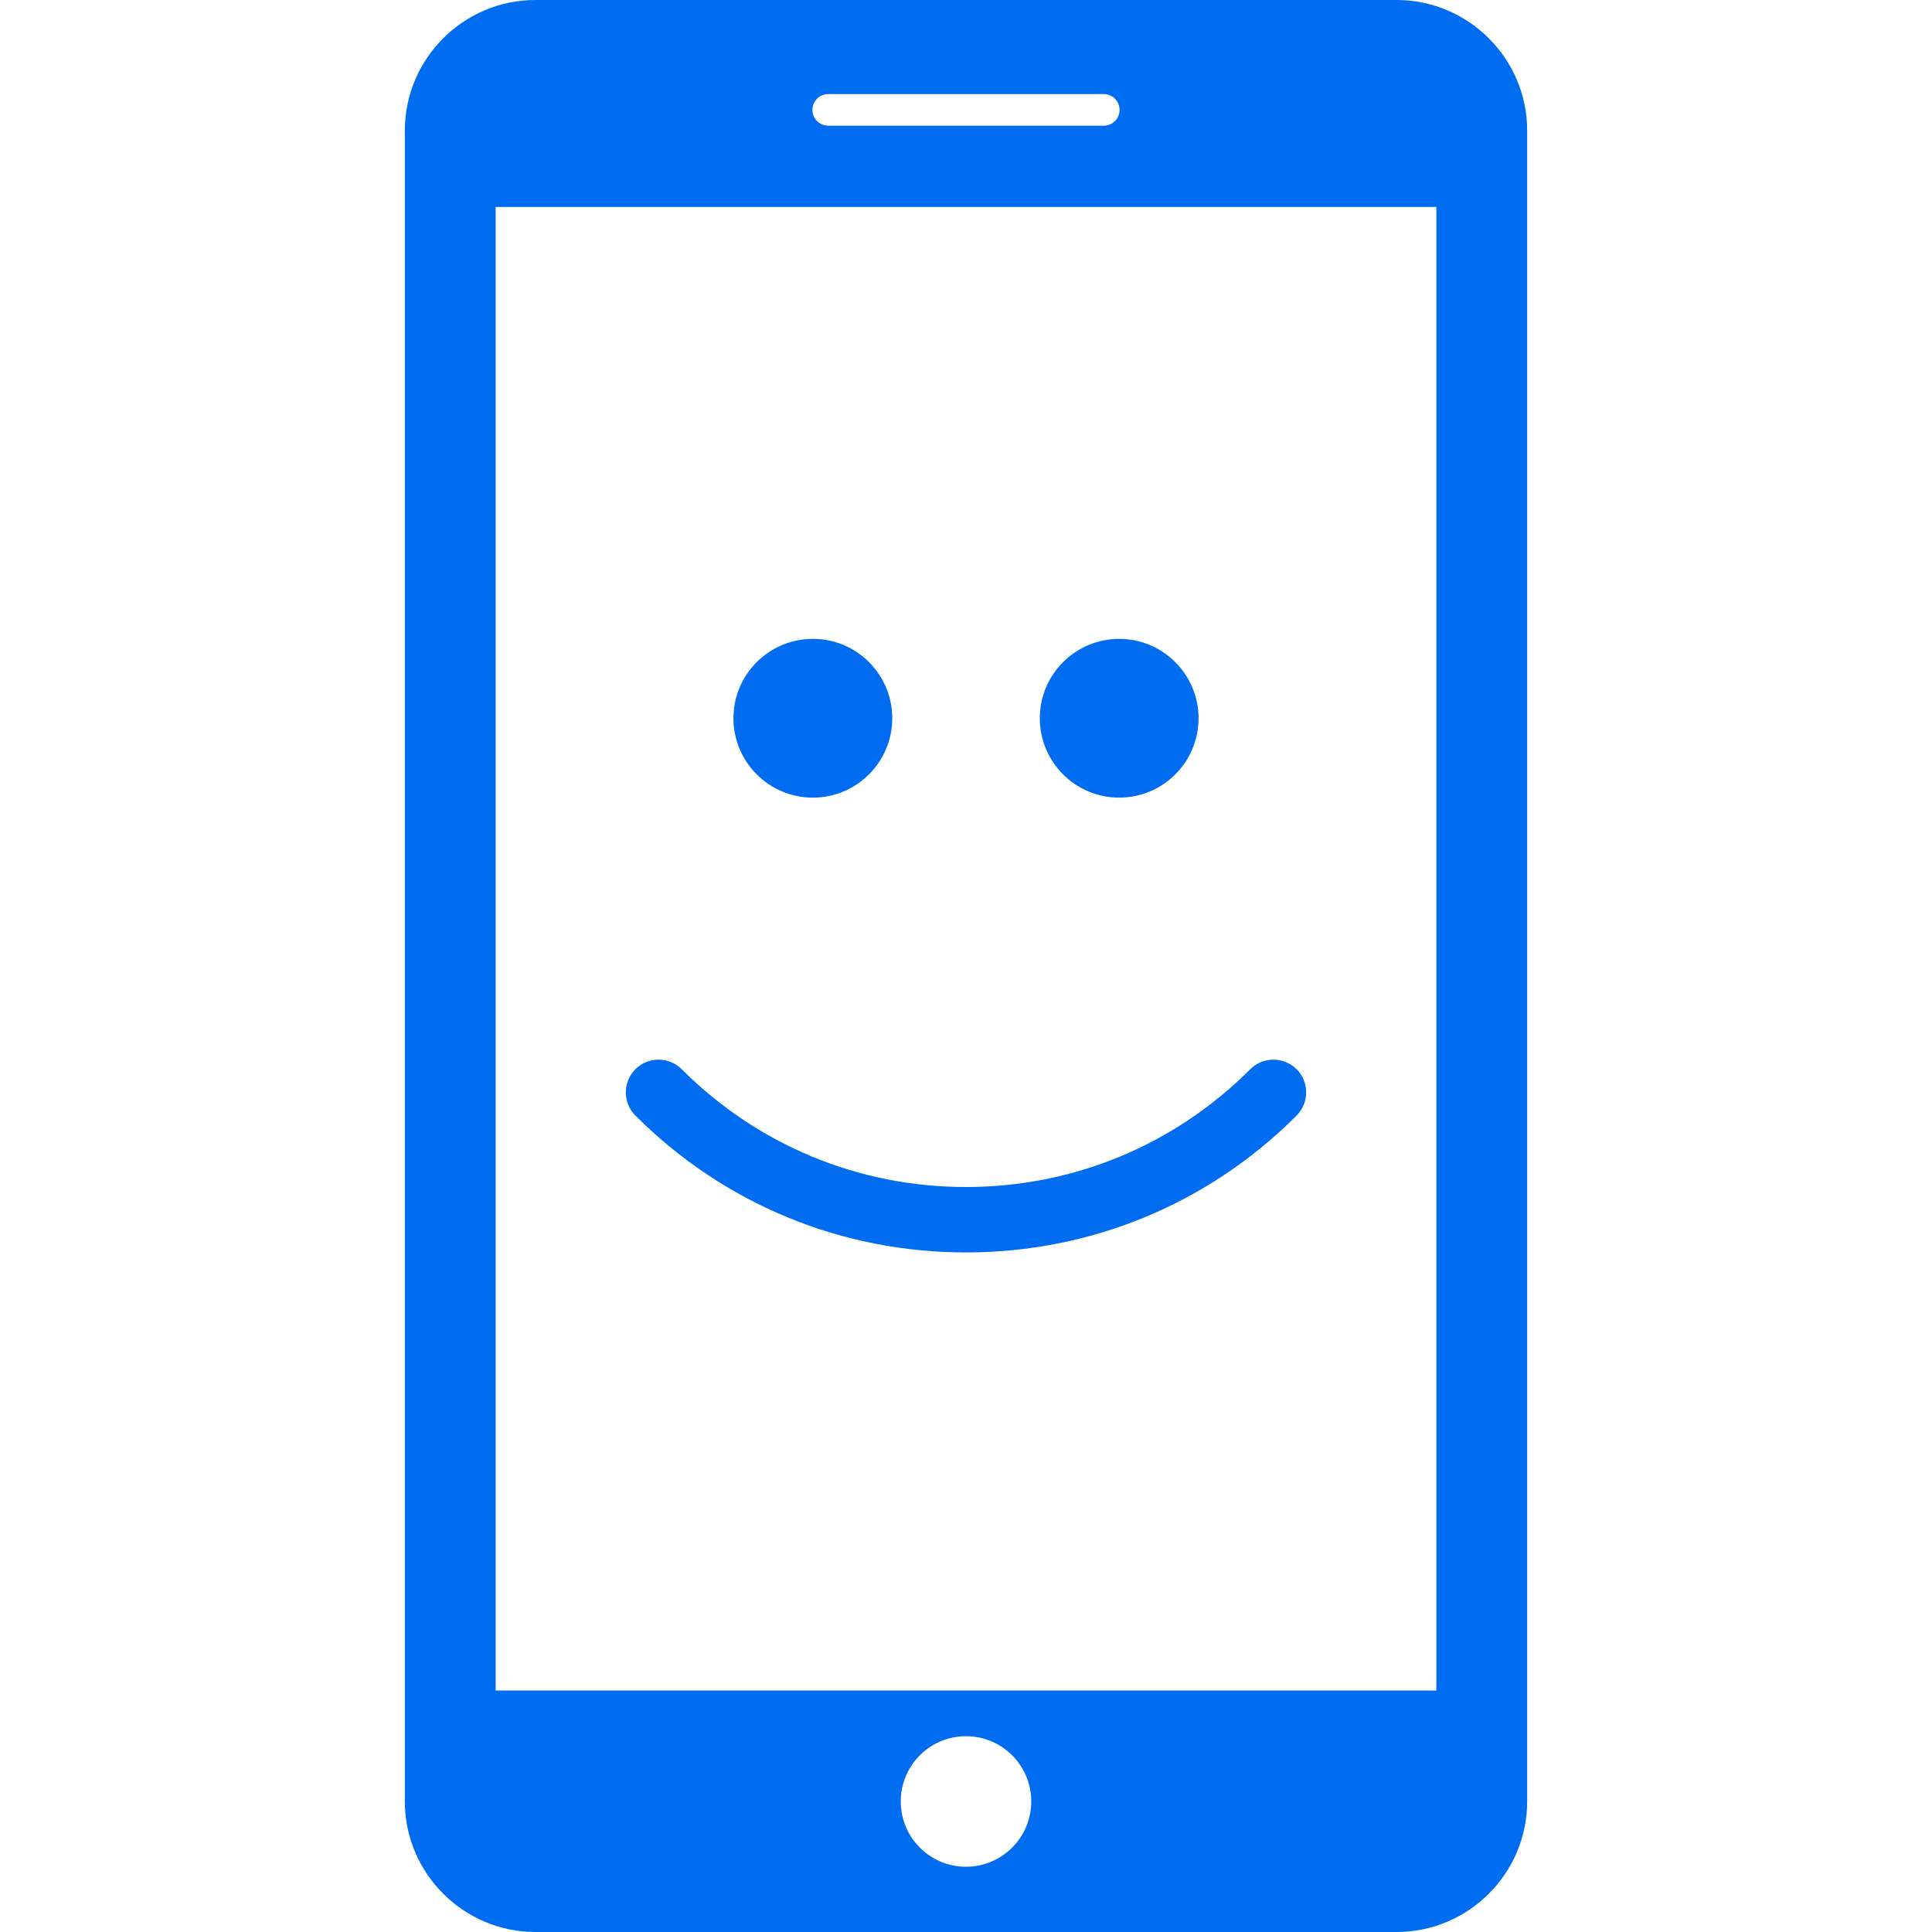
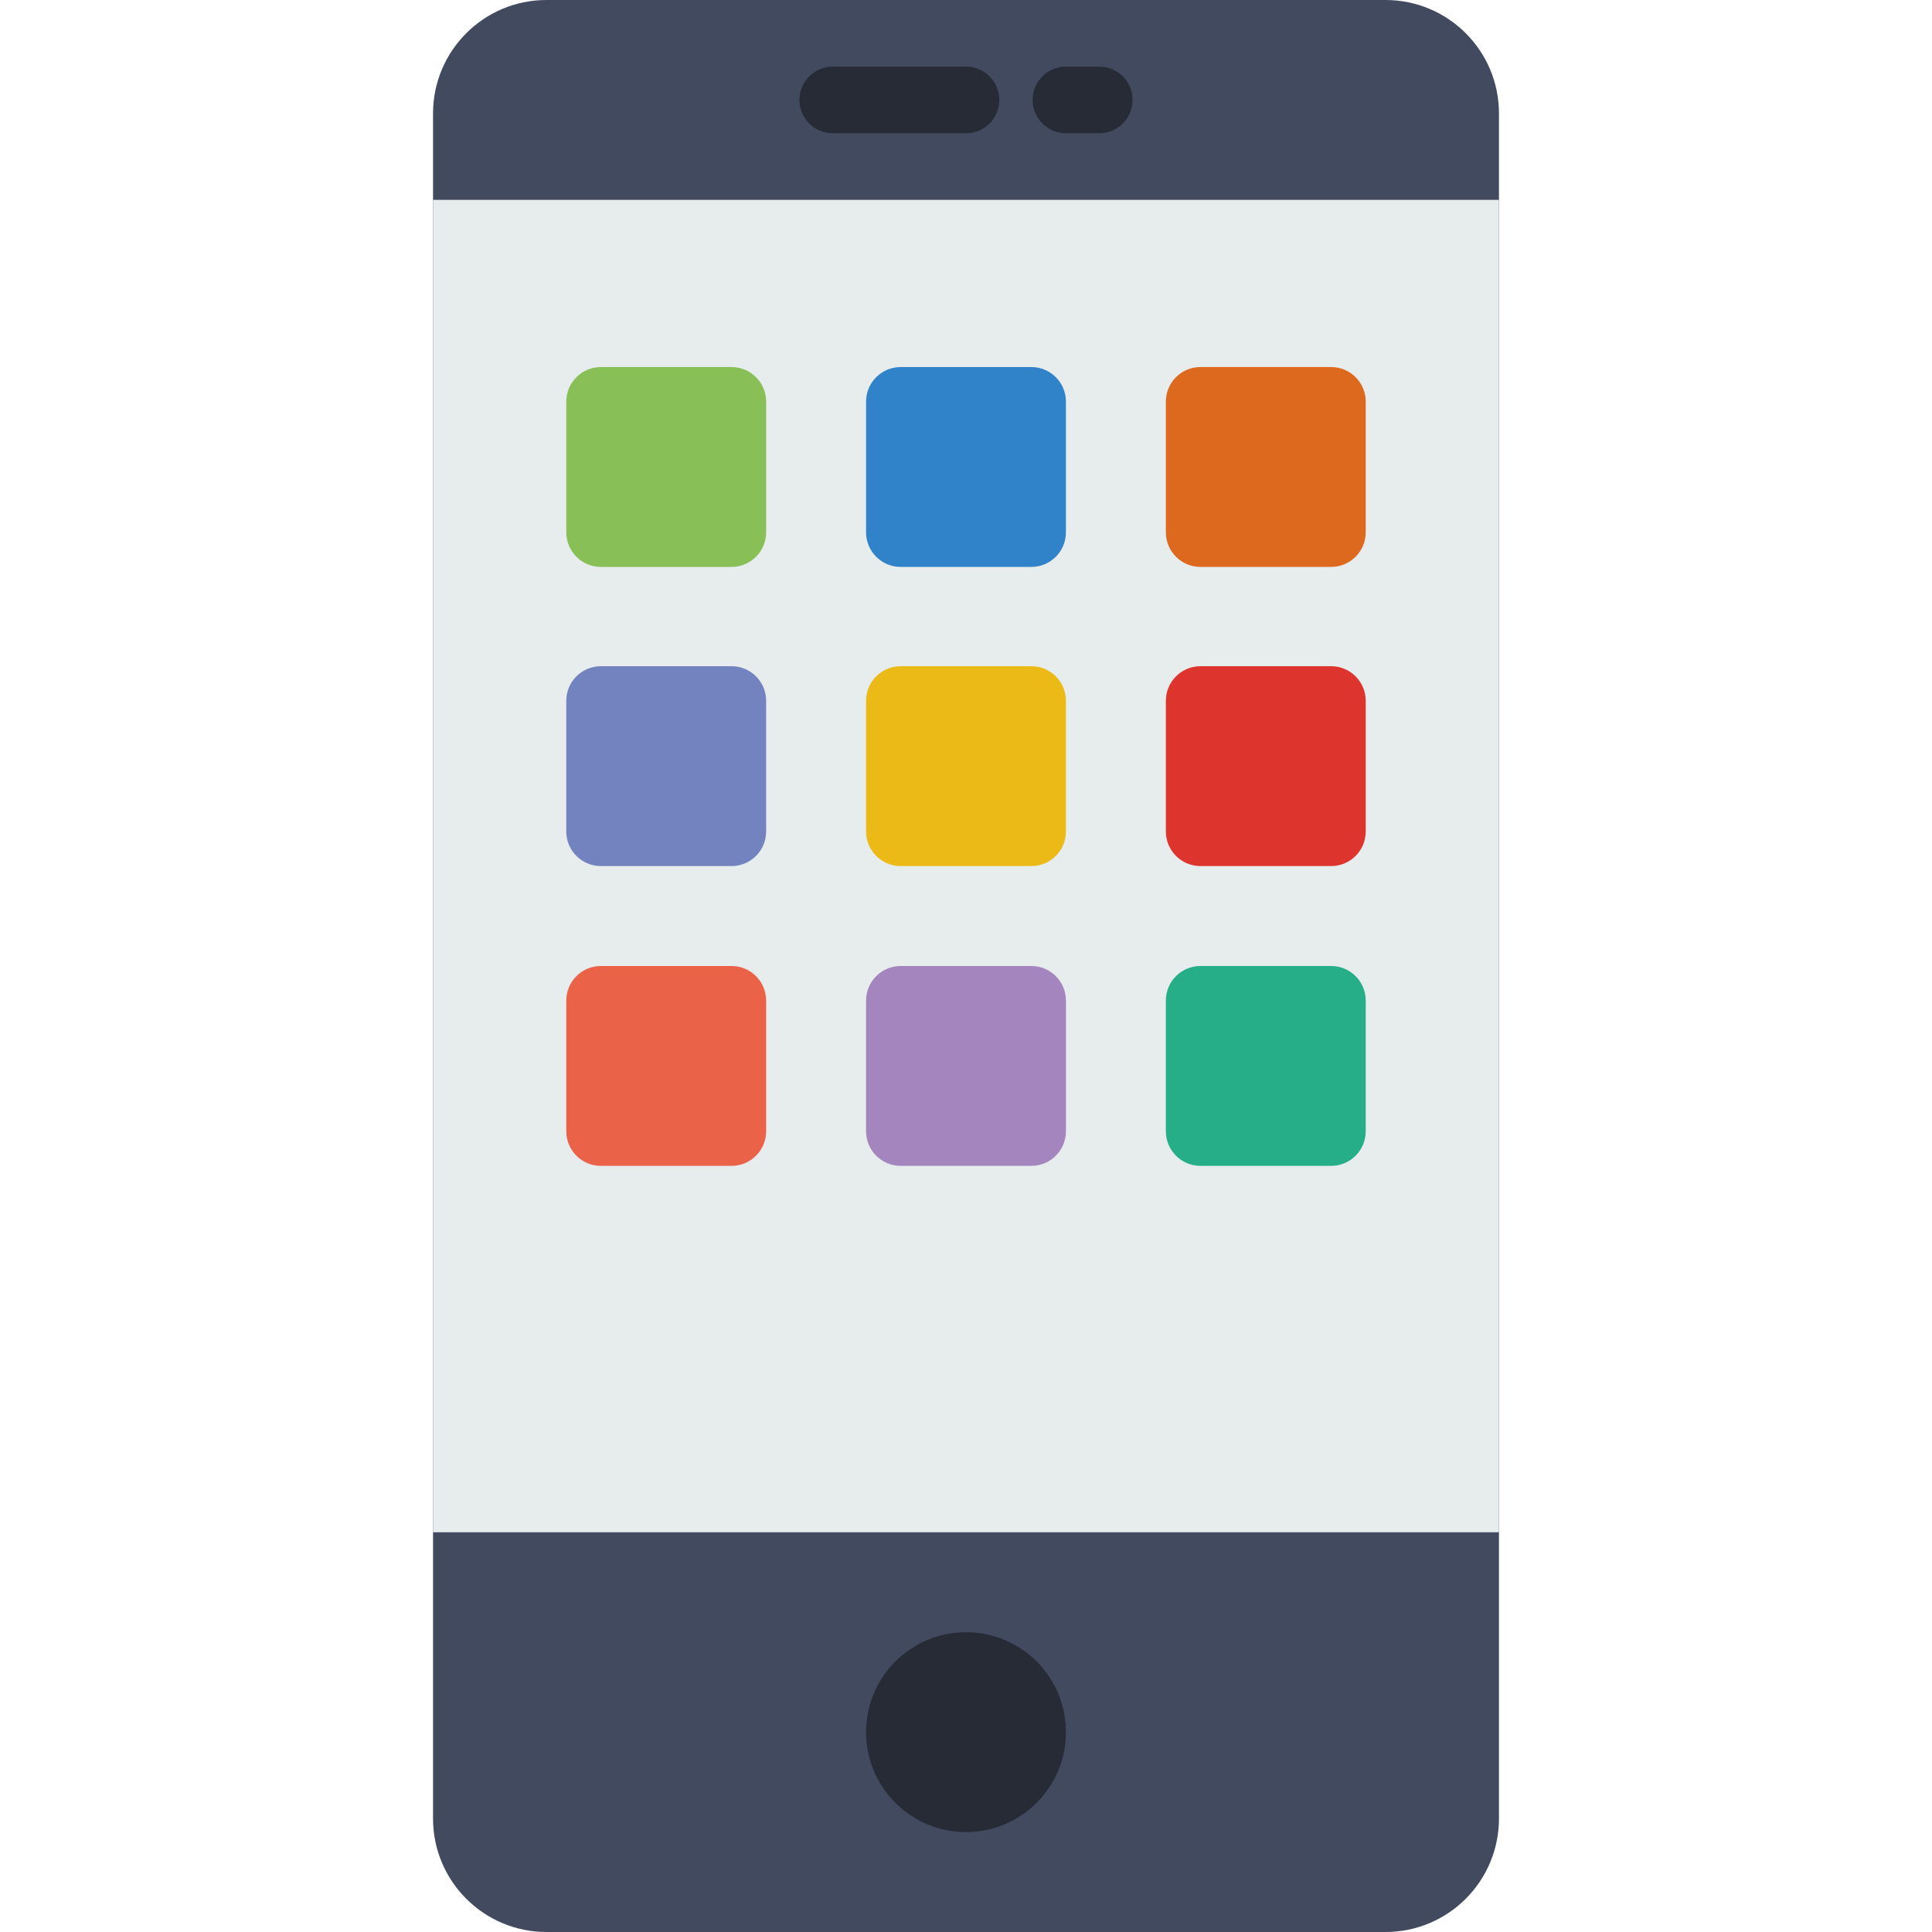
- <svg xmlns="http://www.w3.org/2000/svg" version="1.1" id="Capa_1" x="0px" y="0px" width="512px" height="512px" viewBox="0 0 35 35" style="enable-background:new 0 0 35 35;" xml:space="preserve">
-   <g>
-     <path d="M25.302,0H9.698c-1.3,0-2.364,1.063-2.364,2.364v30.271C7.334,33.936,8.398,35,9.698,35h15.604   c1.3,0,2.364-1.062,2.364-2.364V2.364C27.666,1.063,26.602,0,25.302,0z M15.004,1.704h4.992c0.158,0,0.286,0.128,0.286,0.287   c0,0.158-0.128,0.286-0.286,0.286h-4.992c-0.158,0-0.286-0.128-0.286-0.286C14.718,1.832,14.846,1.704,15.004,1.704z M17.5,33.818   c-0.652,0-1.182-0.529-1.182-1.183s0.529-1.182,1.182-1.182s1.182,0.528,1.182,1.182S18.152,33.818,17.5,33.818z M26.021,30.625   H8.979V3.749h17.042V30.625z M17.5,22.689c-2.264,0-4.391-0.881-5.99-2.48c-0.23-0.232-0.23-0.607,0-0.839   c0.232-0.231,0.607-0.231,0.84,0c1.375,1.376,3.205,2.134,5.15,2.134c1.945,0,3.775-0.758,5.15-2.134   c0.23-0.231,0.605-0.231,0.84,0c0.23,0.231,0.23,0.606,0,0.839C21.891,21.809,19.764,22.689,17.5,22.689z M16.164,13.012   c0,0.794-0.645,1.438-1.439,1.438c-0.793,0-1.438-0.644-1.438-1.438c0-0.795,0.645-1.438,1.438-1.438   C15.52,11.573,16.164,12.217,16.164,13.012z M21.713,13.012c0,0.794-0.645,1.438-1.438,1.438s-1.438-0.644-1.438-1.438   c0-0.795,0.646-1.438,1.438-1.438C21.066,11.574,21.713,12.217,21.713,13.012z" fill="#006DF0" />
-   </g>
+ <svg xmlns="http://www.w3.org/2000/svg" version="1.1" id="Capa_1" x="0px" y="0px" viewBox="0 0 58 58" style="enable-background:new 0 0 58 58;" xml:space="preserve">
+   <path style="fill:#424A60;" d="M41.595,58H16.405C14.525,58,13,56.475,13,54.595V3.405C13,1.525,14.525,0,16.405,0h25.189  C43.475,0,45,1.525,45,3.405v51.189C45,56.475,43.475,58,41.595,58z" />
+   <rect x="13" y="6" style="fill:#E7ECED;" width="32" height="40" />
+   <circle style="fill:#262B35;" cx="29" cy="52" r="3" />
+   <path style="fill:#262B35;" d="M29,4h-4c-0.553,0-1-0.447-1-1s0.447-1,1-1h4c0.553,0,1,0.447,1,1S29.553,4,29,4z" />
+   <path style="fill:#262B35;" d="M33,4h-1c-0.553,0-1-0.447-1-1s0.447-1,1-1h1c0.553,0,1,0.447,1,1S33.553,4,33,4z" />
+   <path style="fill:#3083C9;" d="M30.962,17.019h-3.924c-0.573,0-1.038-0.465-1.038-1.038v-3.924c0-0.573,0.465-1.038,1.038-1.038  h3.924c0.573,0,1.038,0.465,1.038,1.038v3.924C32,16.554,31.535,17.019,30.962,17.019z" />
+   <path style="fill:#88C057;" d="M21.962,17.019h-3.924c-0.573,0-1.038-0.465-1.038-1.038v-3.924c0-0.573,0.465-1.038,1.038-1.038  h3.924c0.573,0,1.038,0.465,1.038,1.038v3.924C23,16.554,22.535,17.019,21.962,17.019z" />
+   <path style="fill:#DC691D;" d="M39.962,17.019h-3.924c-0.573,0-1.038-0.465-1.038-1.038v-3.924c0-0.573,0.465-1.038,1.038-1.038  h3.924c0.573,0,1.038,0.465,1.038,1.038v3.924C41,16.554,40.535,17.019,39.962,17.019z" />
+   <path style="fill:#EBBA16;" d="M30.962,26h-3.924C26.465,26,26,25.535,26,24.962v-3.924C26,20.465,26.465,20,27.038,20h3.924  C31.535,20,32,20.465,32,21.038v3.924C32,25.535,31.535,26,30.962,26z" />
+   <path style="fill:#7383BF;" d="M21.962,26h-3.924C17.465,26,17,25.535,17,24.962v-3.924C17,20.465,17.465,20,18.038,20h3.924  C22.535,20,23,20.465,23,21.038v3.924C23,25.535,22.535,26,21.962,26z" />
+   <path style="fill:#DD352E;" d="M39.962,26h-3.924C35.465,26,35,25.535,35,24.962v-3.924C35,20.465,35.465,20,36.038,20h3.924  C40.535,20,41,20.465,41,21.038v3.924C41,25.535,40.535,26,39.962,26z" />
+   <path style="fill:#A485BE;" d="M30.962,35h-3.924C26.465,35,26,34.535,26,33.962v-3.924C26,29.465,26.465,29,27.038,29h3.924  C31.535,29,32,29.465,32,30.038v3.924C32,34.535,31.535,35,30.962,35z" />
+   <path style="fill:#EA6248;" d="M21.962,35h-3.924C17.465,35,17,34.535,17,33.962v-3.924C17,29.465,17.465,29,18.038,29h3.924  C22.535,29,23,29.465,23,30.038v3.924C23,34.535,22.535,35,21.962,35z" />
+   <path style="fill:#25AE88;" d="M39.962,35h-3.924C35.465,35,35,34.535,35,33.962v-3.924C35,29.465,35.465,29,36.038,29h3.924  C40.535,29,41,29.465,41,30.038v3.924C41,34.535,40.535,35,39.962,35z" />
  <g>
</g>
  <g>
</g>
  <g>
</g>
  <g>
</g>
  <g>
</g>
  <g>
</g>
  <g>
</g>
  <g>
</g>
  <g>
</g>
  <g>
</g>
  <g>
</g>
  <g>
</g>
  <g>
</g>
  <g>
</g>
  <g>
</g>
</svg>
